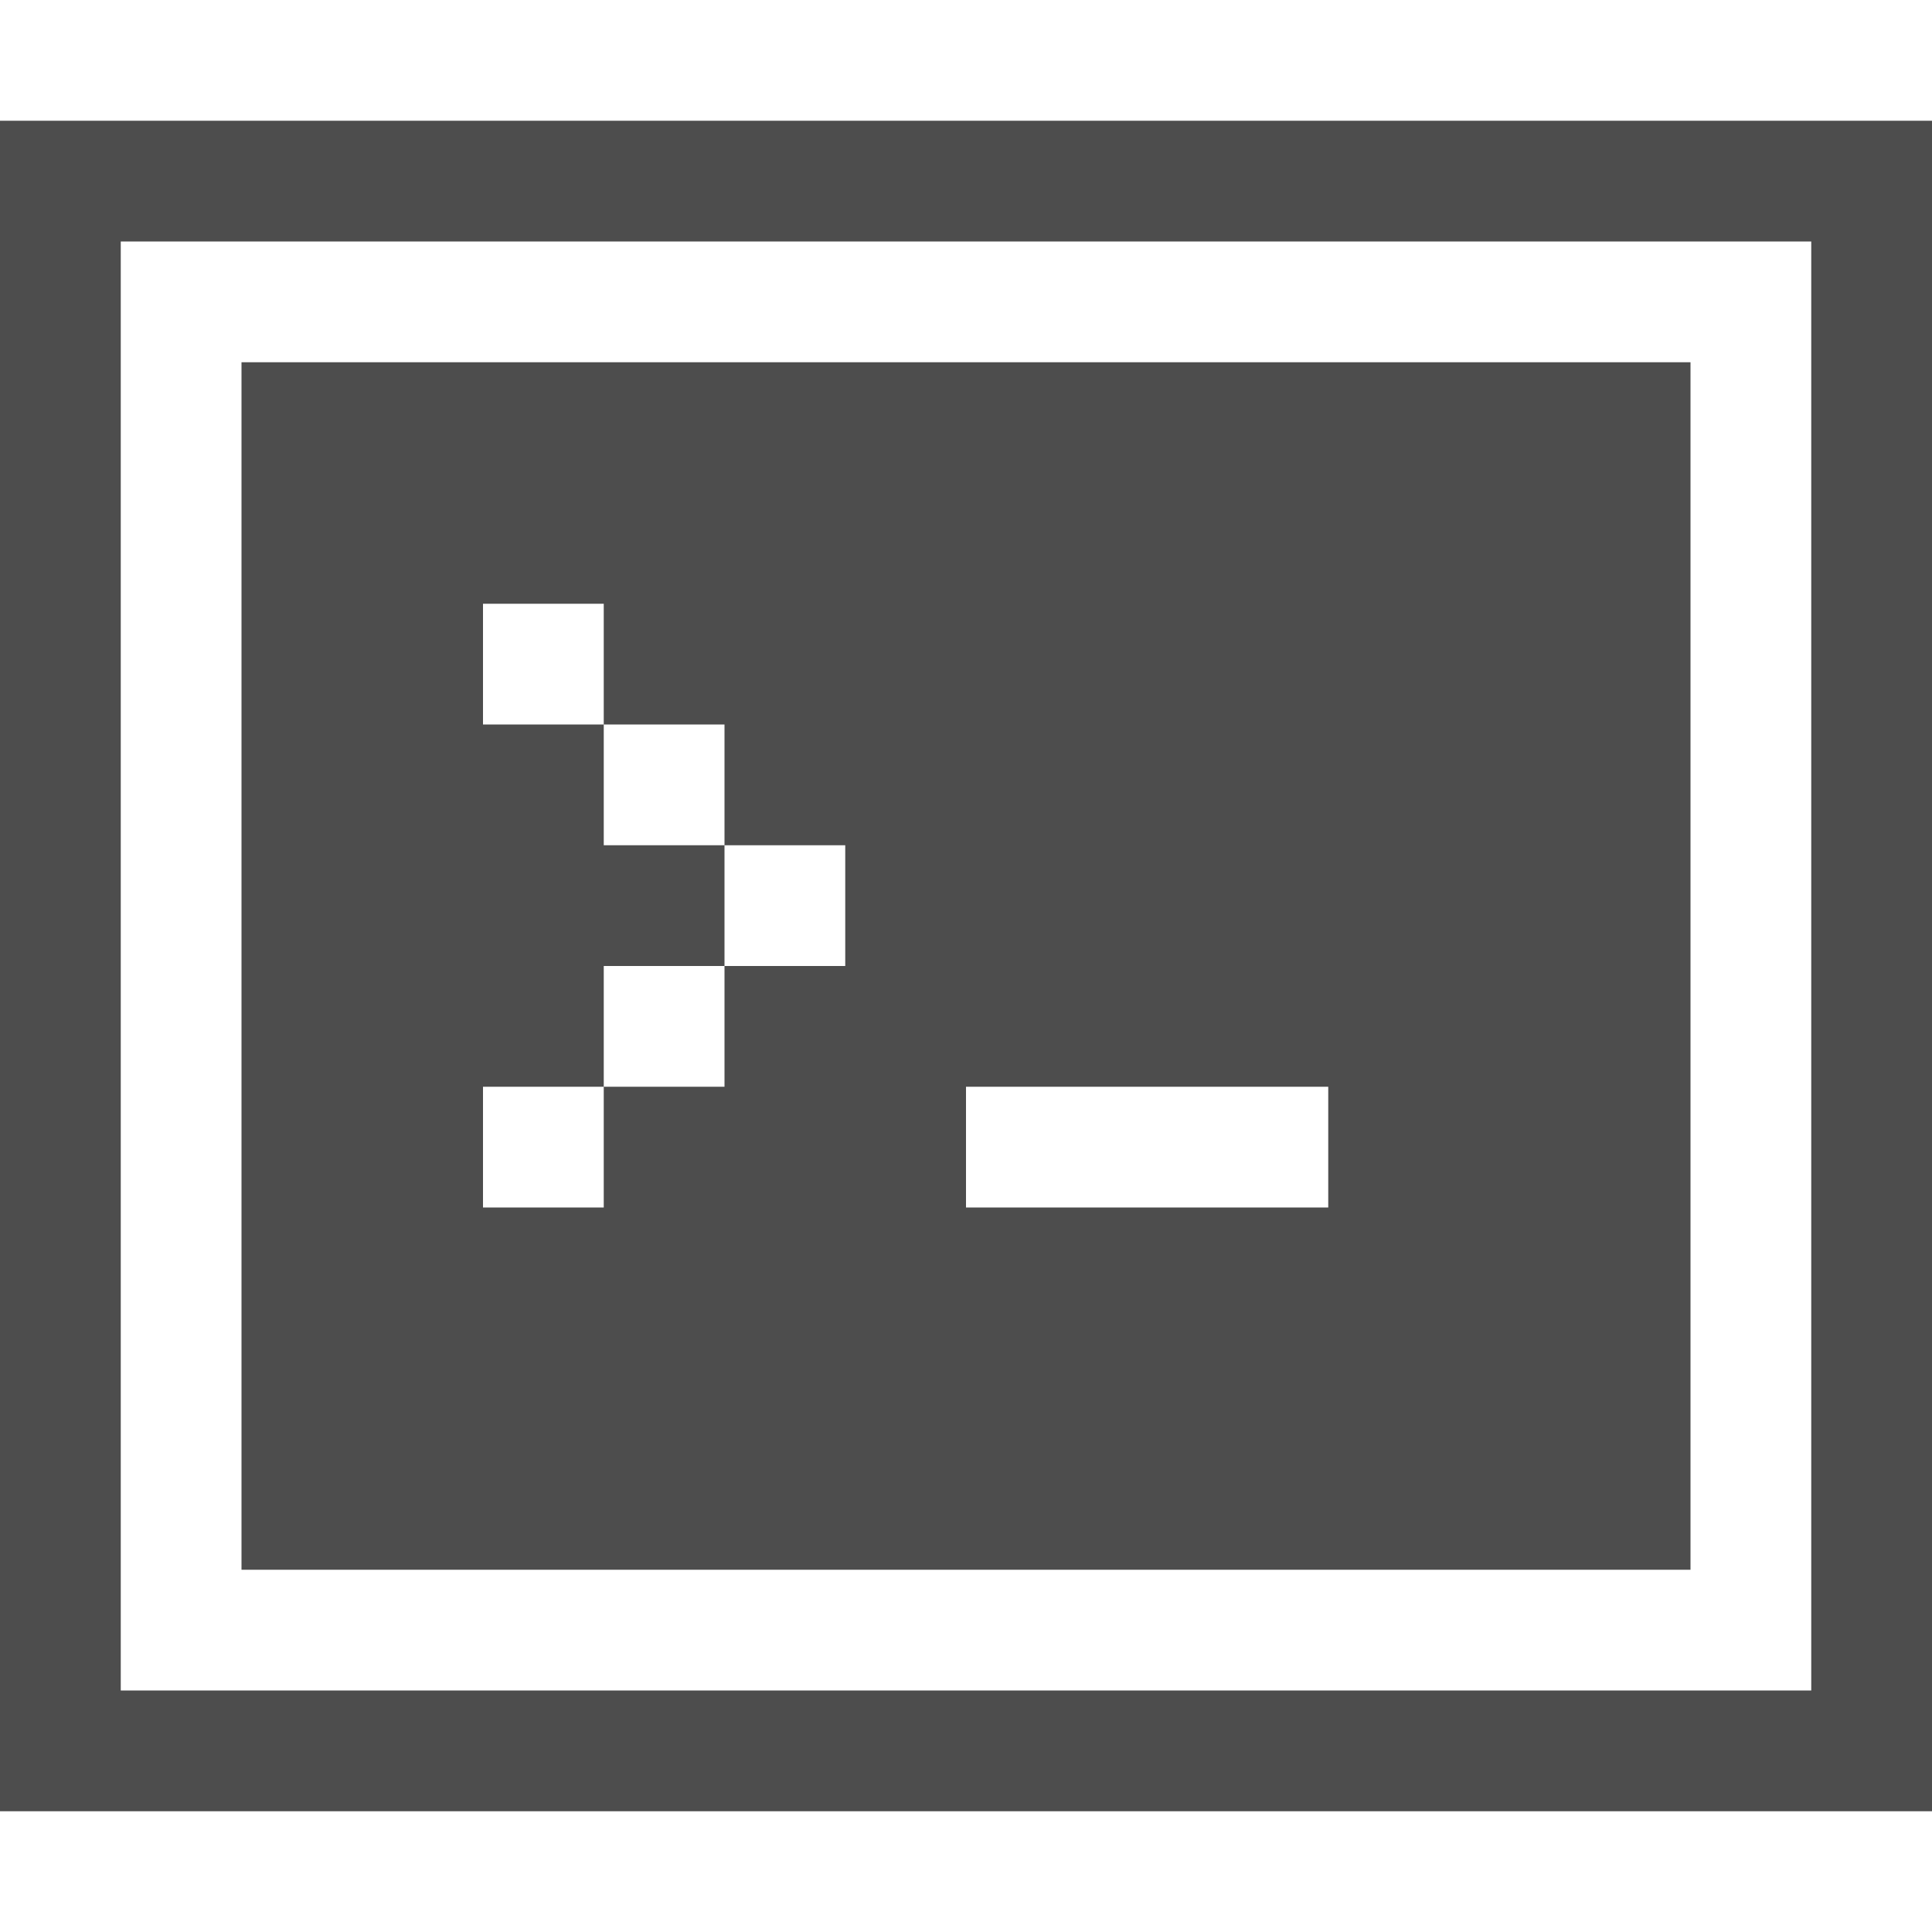
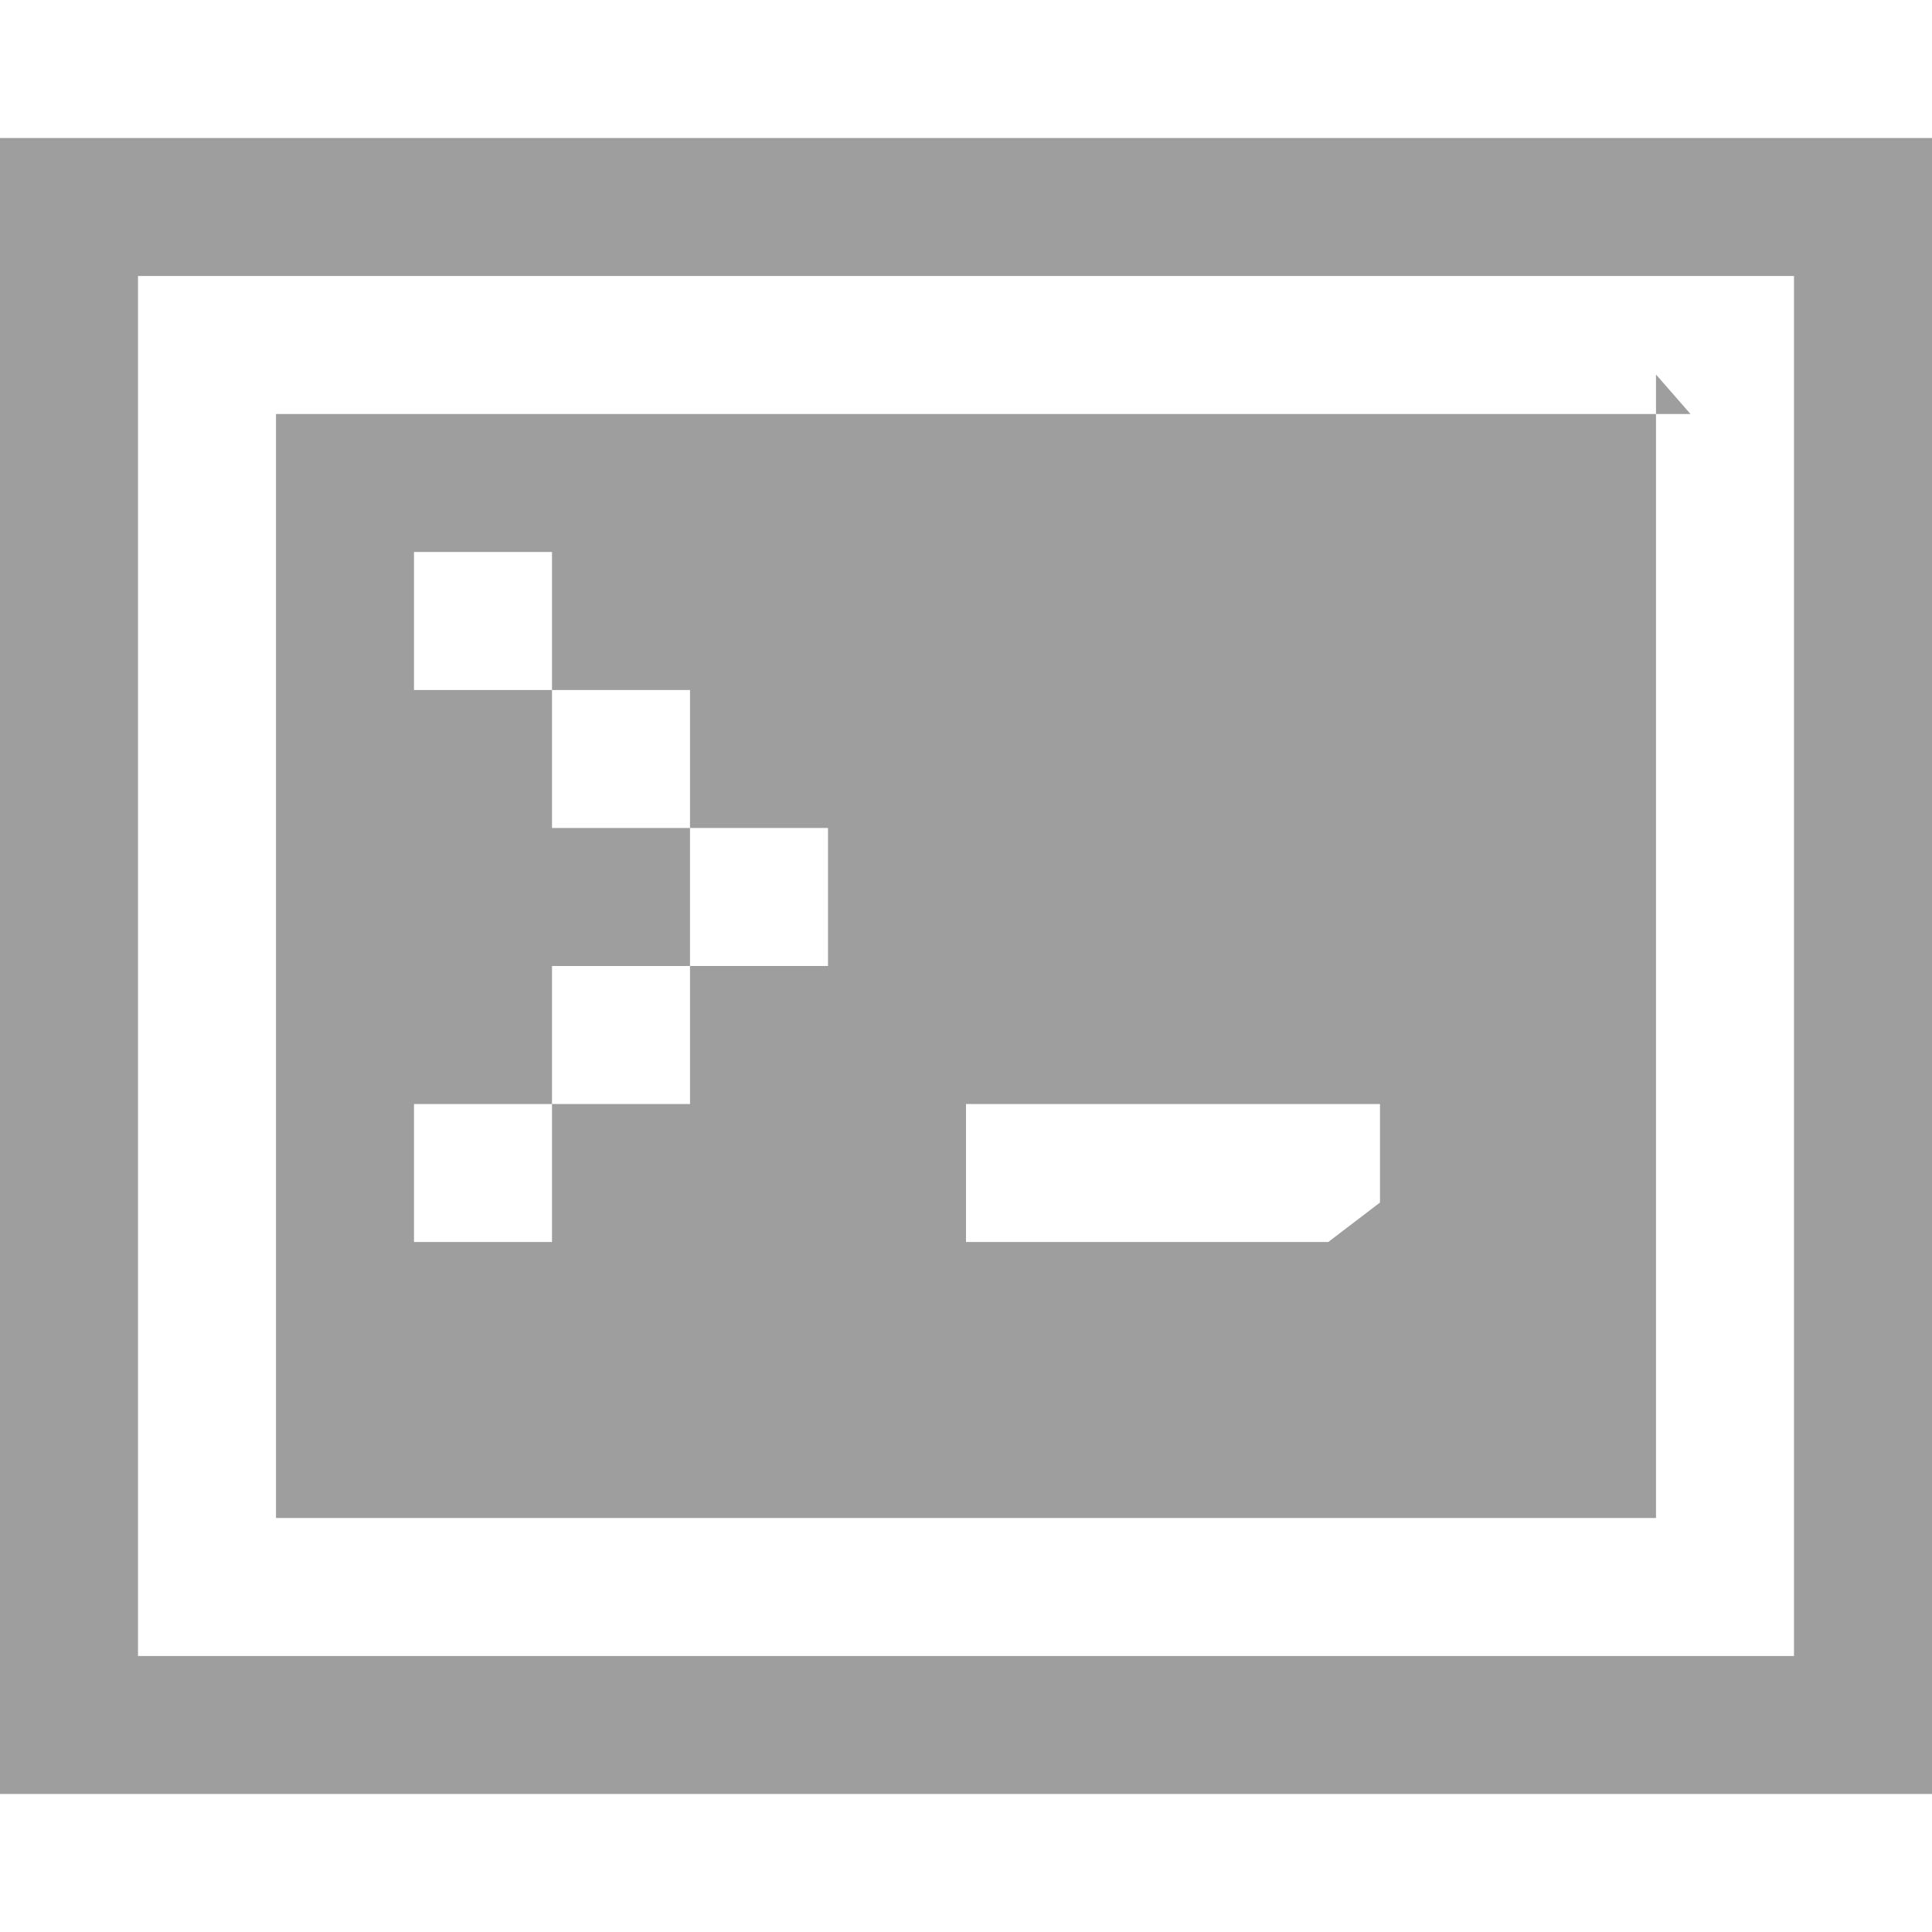
- <svg xmlns="http://www.w3.org/2000/svg" version="1.1" width="16" height="16" viewBox="0 0 16 16" id="svg2">
+ <svg xmlns="http://www.w3.org/2000/svg" version="1.1" width="14" height="14" viewBox="0 0 14 14" id="svg2">
  <defs id="defs12" />
  <g id="g4">
-     <line stroke-width="1" x1="" y1="" x2="" y2="" stroke="#449FDB" opacity="" id="line6" />
+     <line style="stroke:#449fdb;stroke-width:1" id="line6" opacity="" y2="0" x2="0" y1="0" x1="0" />
  </g>
-   <path d="M0 1v14h16v-14h-16zM15 14h-14v-12h14v12zM14 3h-12v10h12v-10zM7 8h-1v1h-1v1h-1v-1h1v-1h1v-1h-1v-1h-1v-1h1v1h1v1h1v1zM11 10h-3v-1h3v1z" fill="#000000" id="path8" style="fill:#4d4d4d" />
+   <path transform="matrix(1,0,0,1,0,0)" style="fill:#9e9e9e;fill-opacity:1" id="path8" d="M0.0 1.0L0.0 13.0L14.0 13.0L14.0 1.0L0.0 1.0ZM13.125 12.0L1.0 12.0L1.0 2.0L13.0 2.0L13.0 12.143ZM12.25 3.0L2.0 3.0L2.0 11.0L12.0 11.0L12.0 2.714ZM6.125 7.0L5.0 7.0L5.0 8.0L4.0 8.0L4.0 9.0L3.0 9.0L3.0 8.0L4.0 8.0L4.0 7.0L5.0 7.0L5.0 6.0L4.0 6.0L4.0 5.0L3.0 5.0L3.0 4.0L4.0 4.0L4.0 5.0L5.0 5.0L5.0 6.0L6.0 6.0L6.0 7ZM9.625 9.0L7.0 9.0L7.0 8.0L10.0 8.0L10.0 8.714Z" />
</svg>
